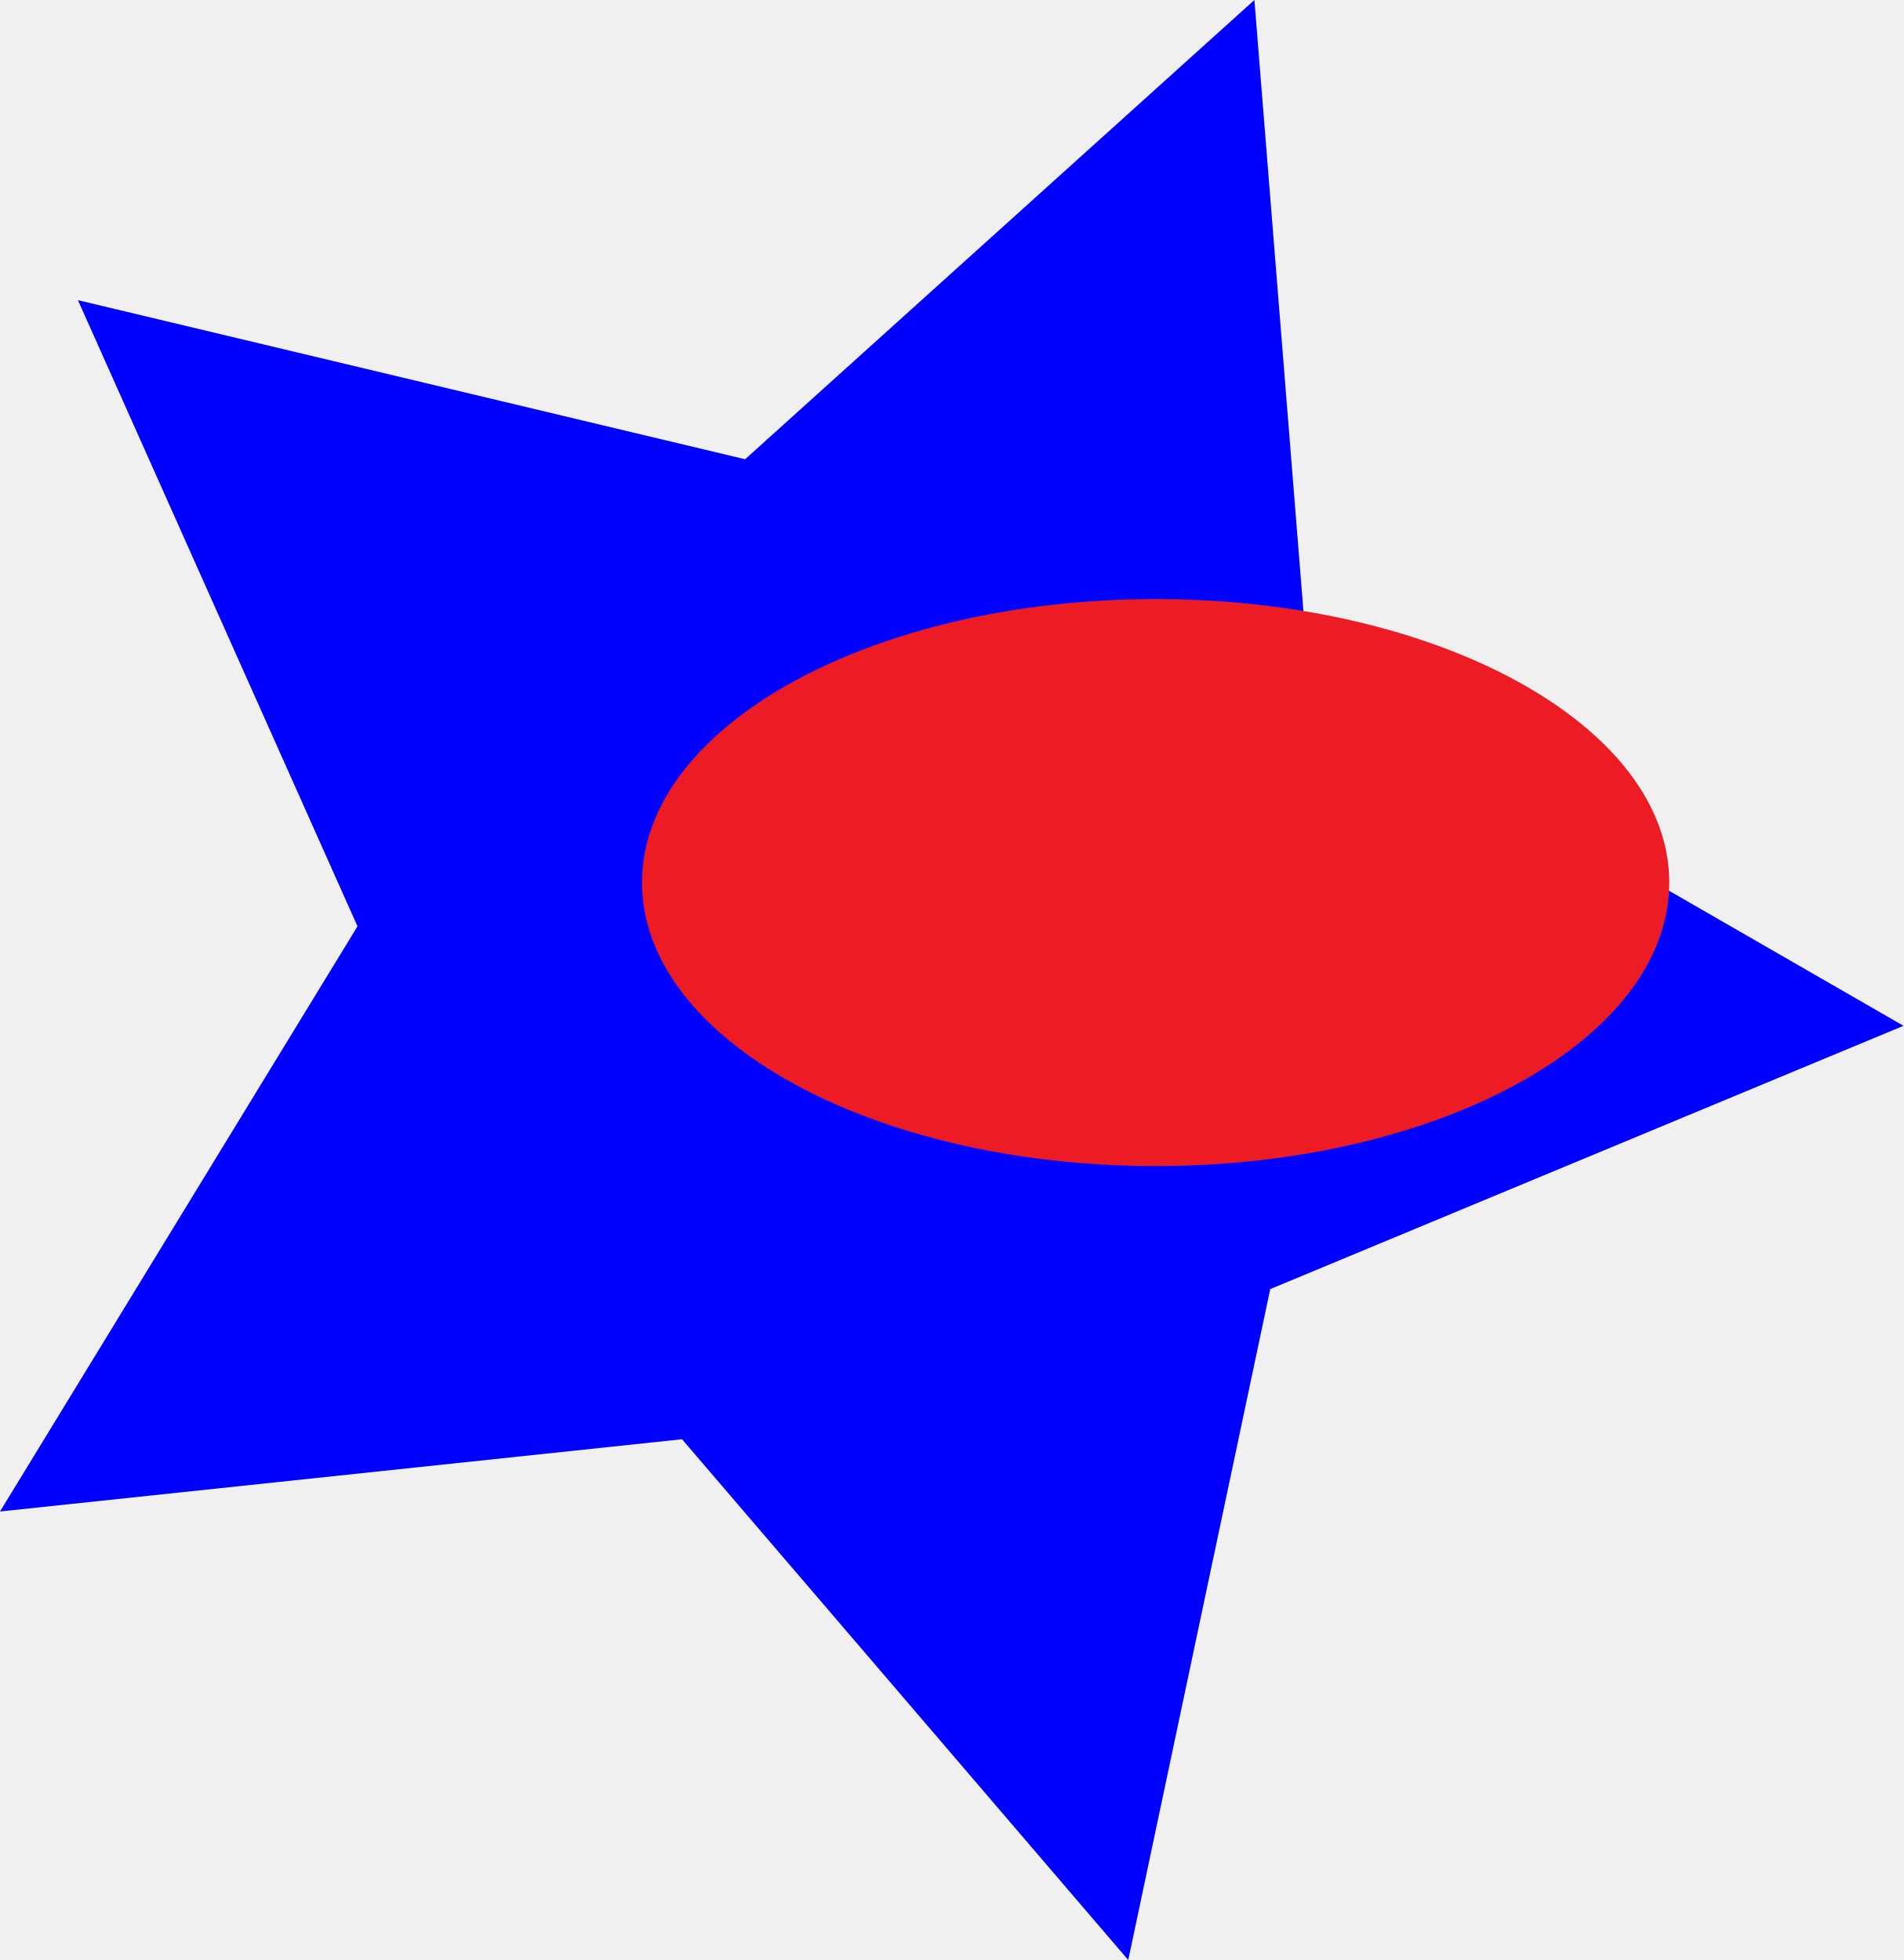
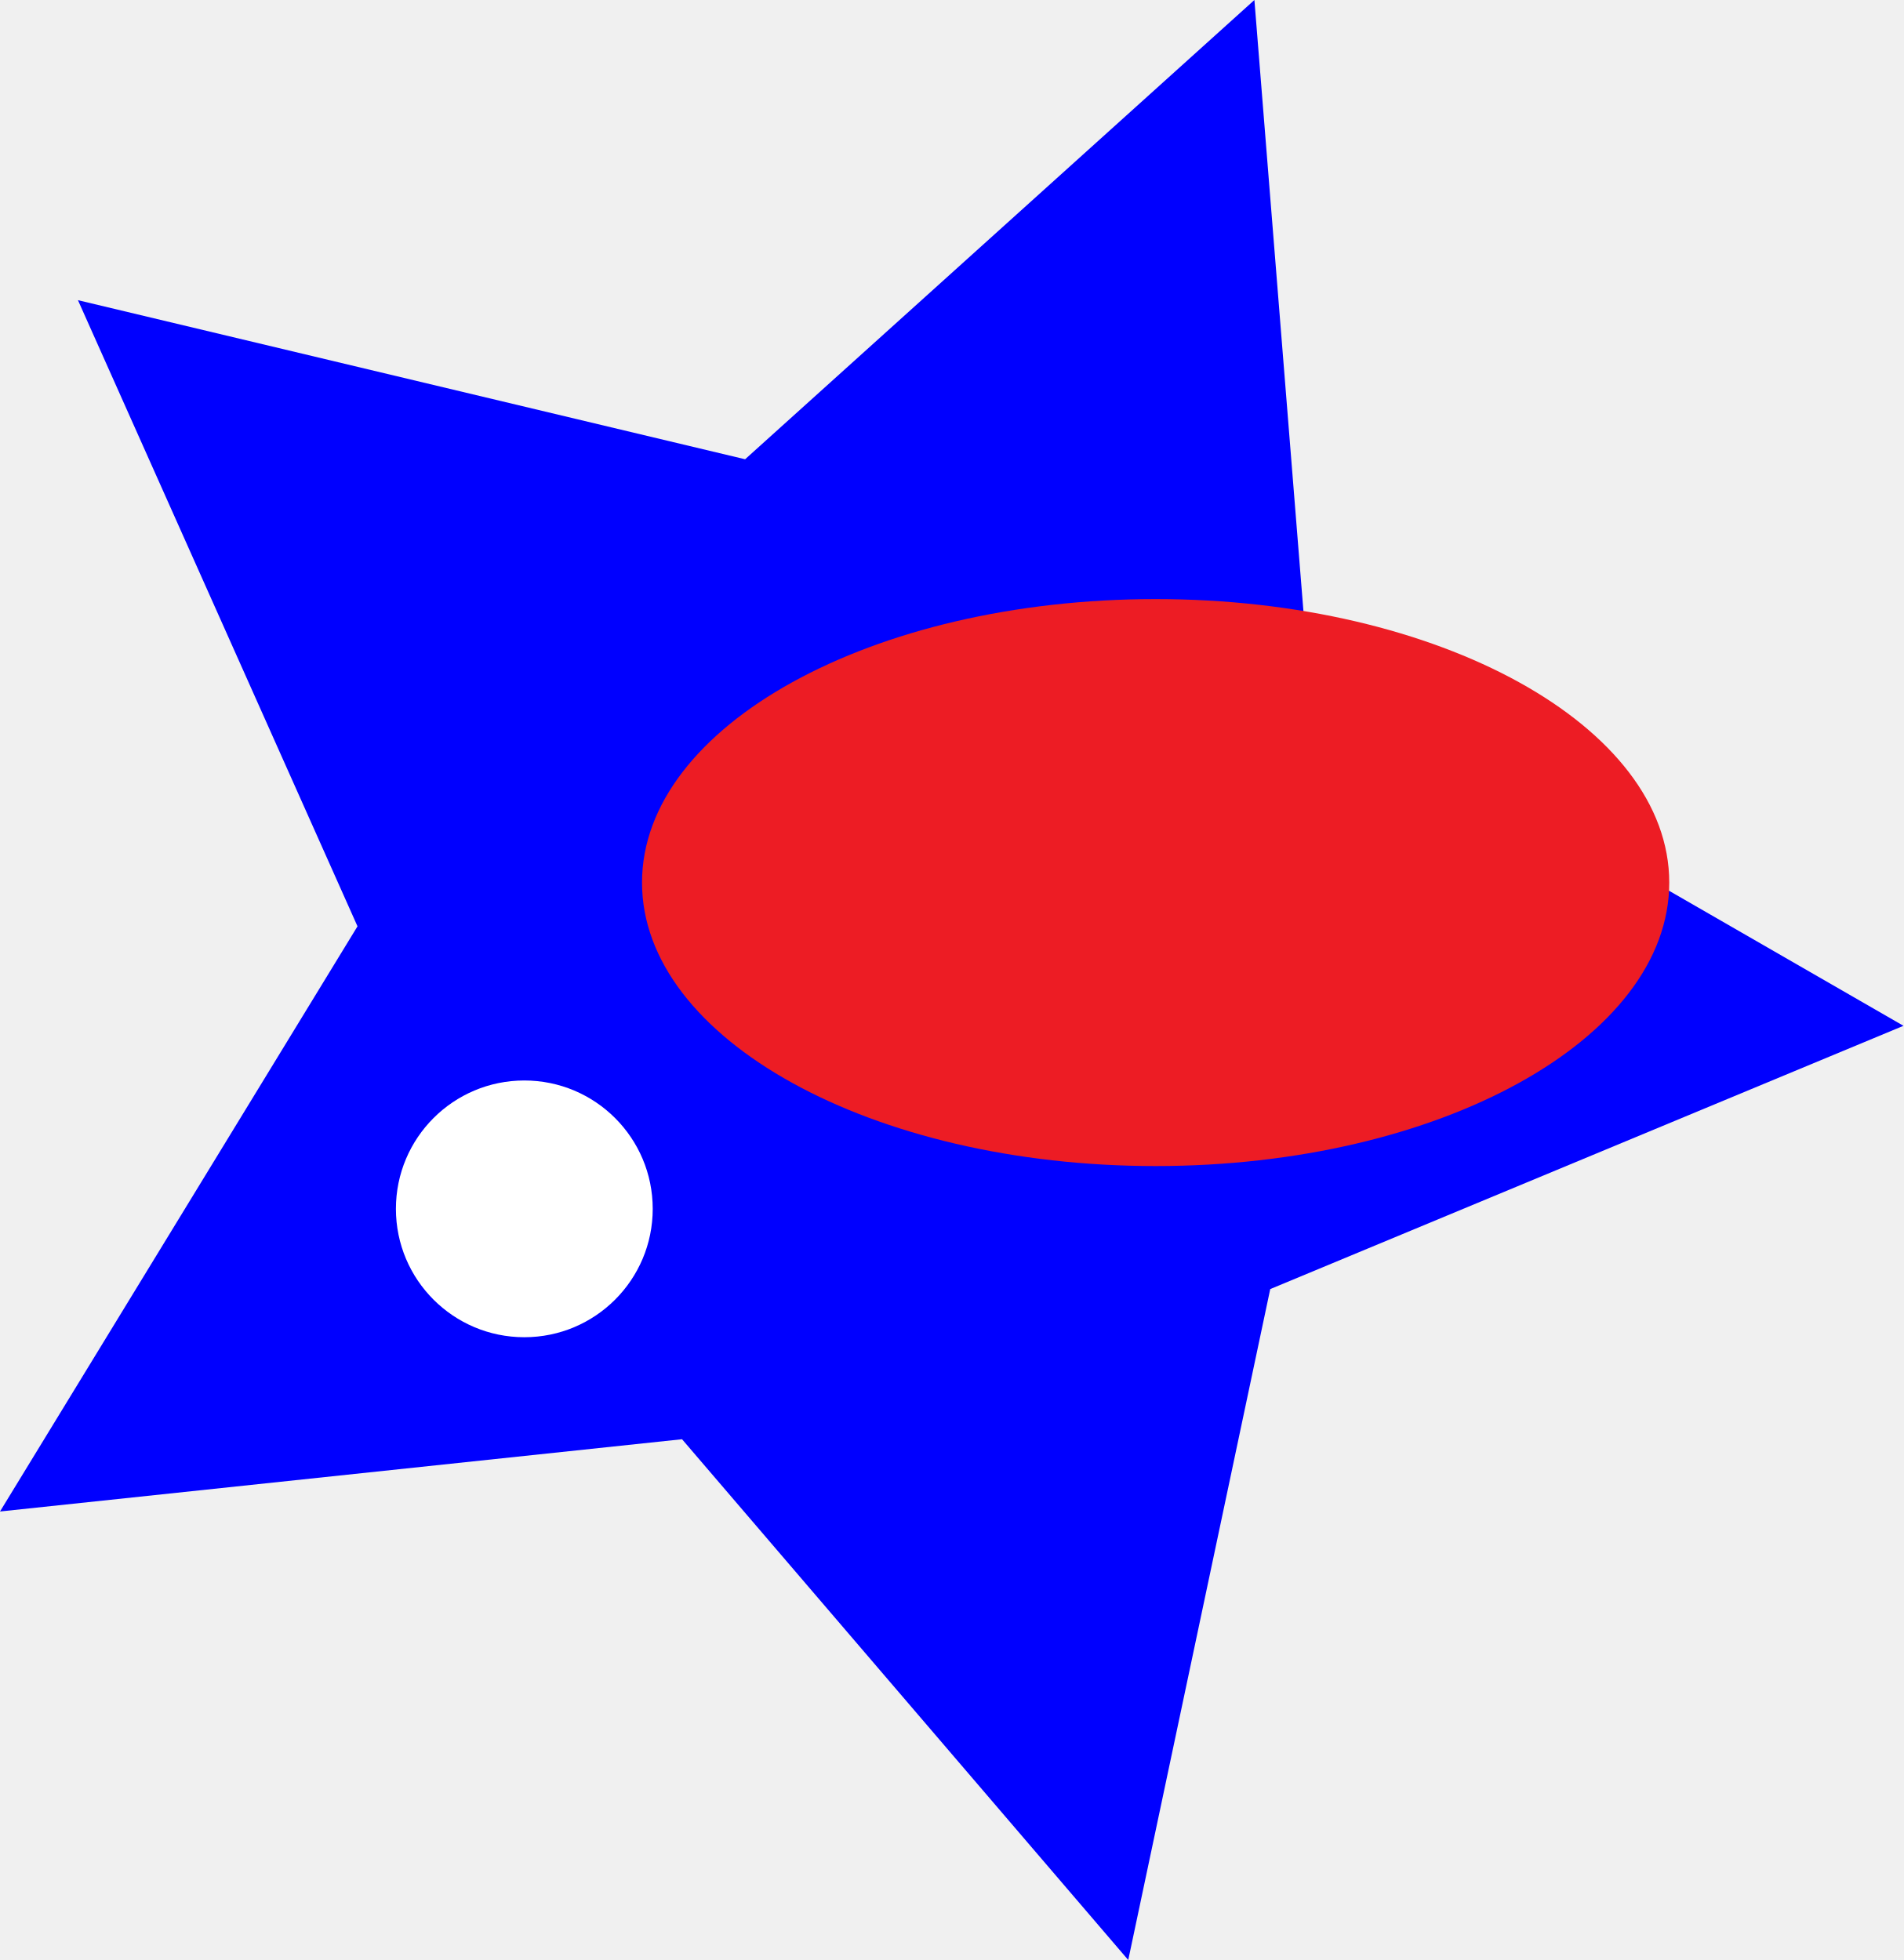
<svg xmlns="http://www.w3.org/2000/svg" viewBox="0 0 355.78 366.43">
  <path id="bb22" d="M355.78,191.78,237.42,241,210.88,366.43l-83.4-97.36L0,282.58l66.82-109.4L14.57,56.12l124.7,29.74L234.46,0l10.25,127.78Z" fill="blue" />
  <path id="aa11" d="M312,165c0,29.27-43,53-96,53s-96-23.73-96-53,43-53,96-53S312,135.73,312,165Z" fill="#ed1c24" />
+   <path id="cc33" d="M122,226a24,24,0,1,1-24-24A24,24,0,0,1,122,226Z" fill="#fff" />
</svg>
